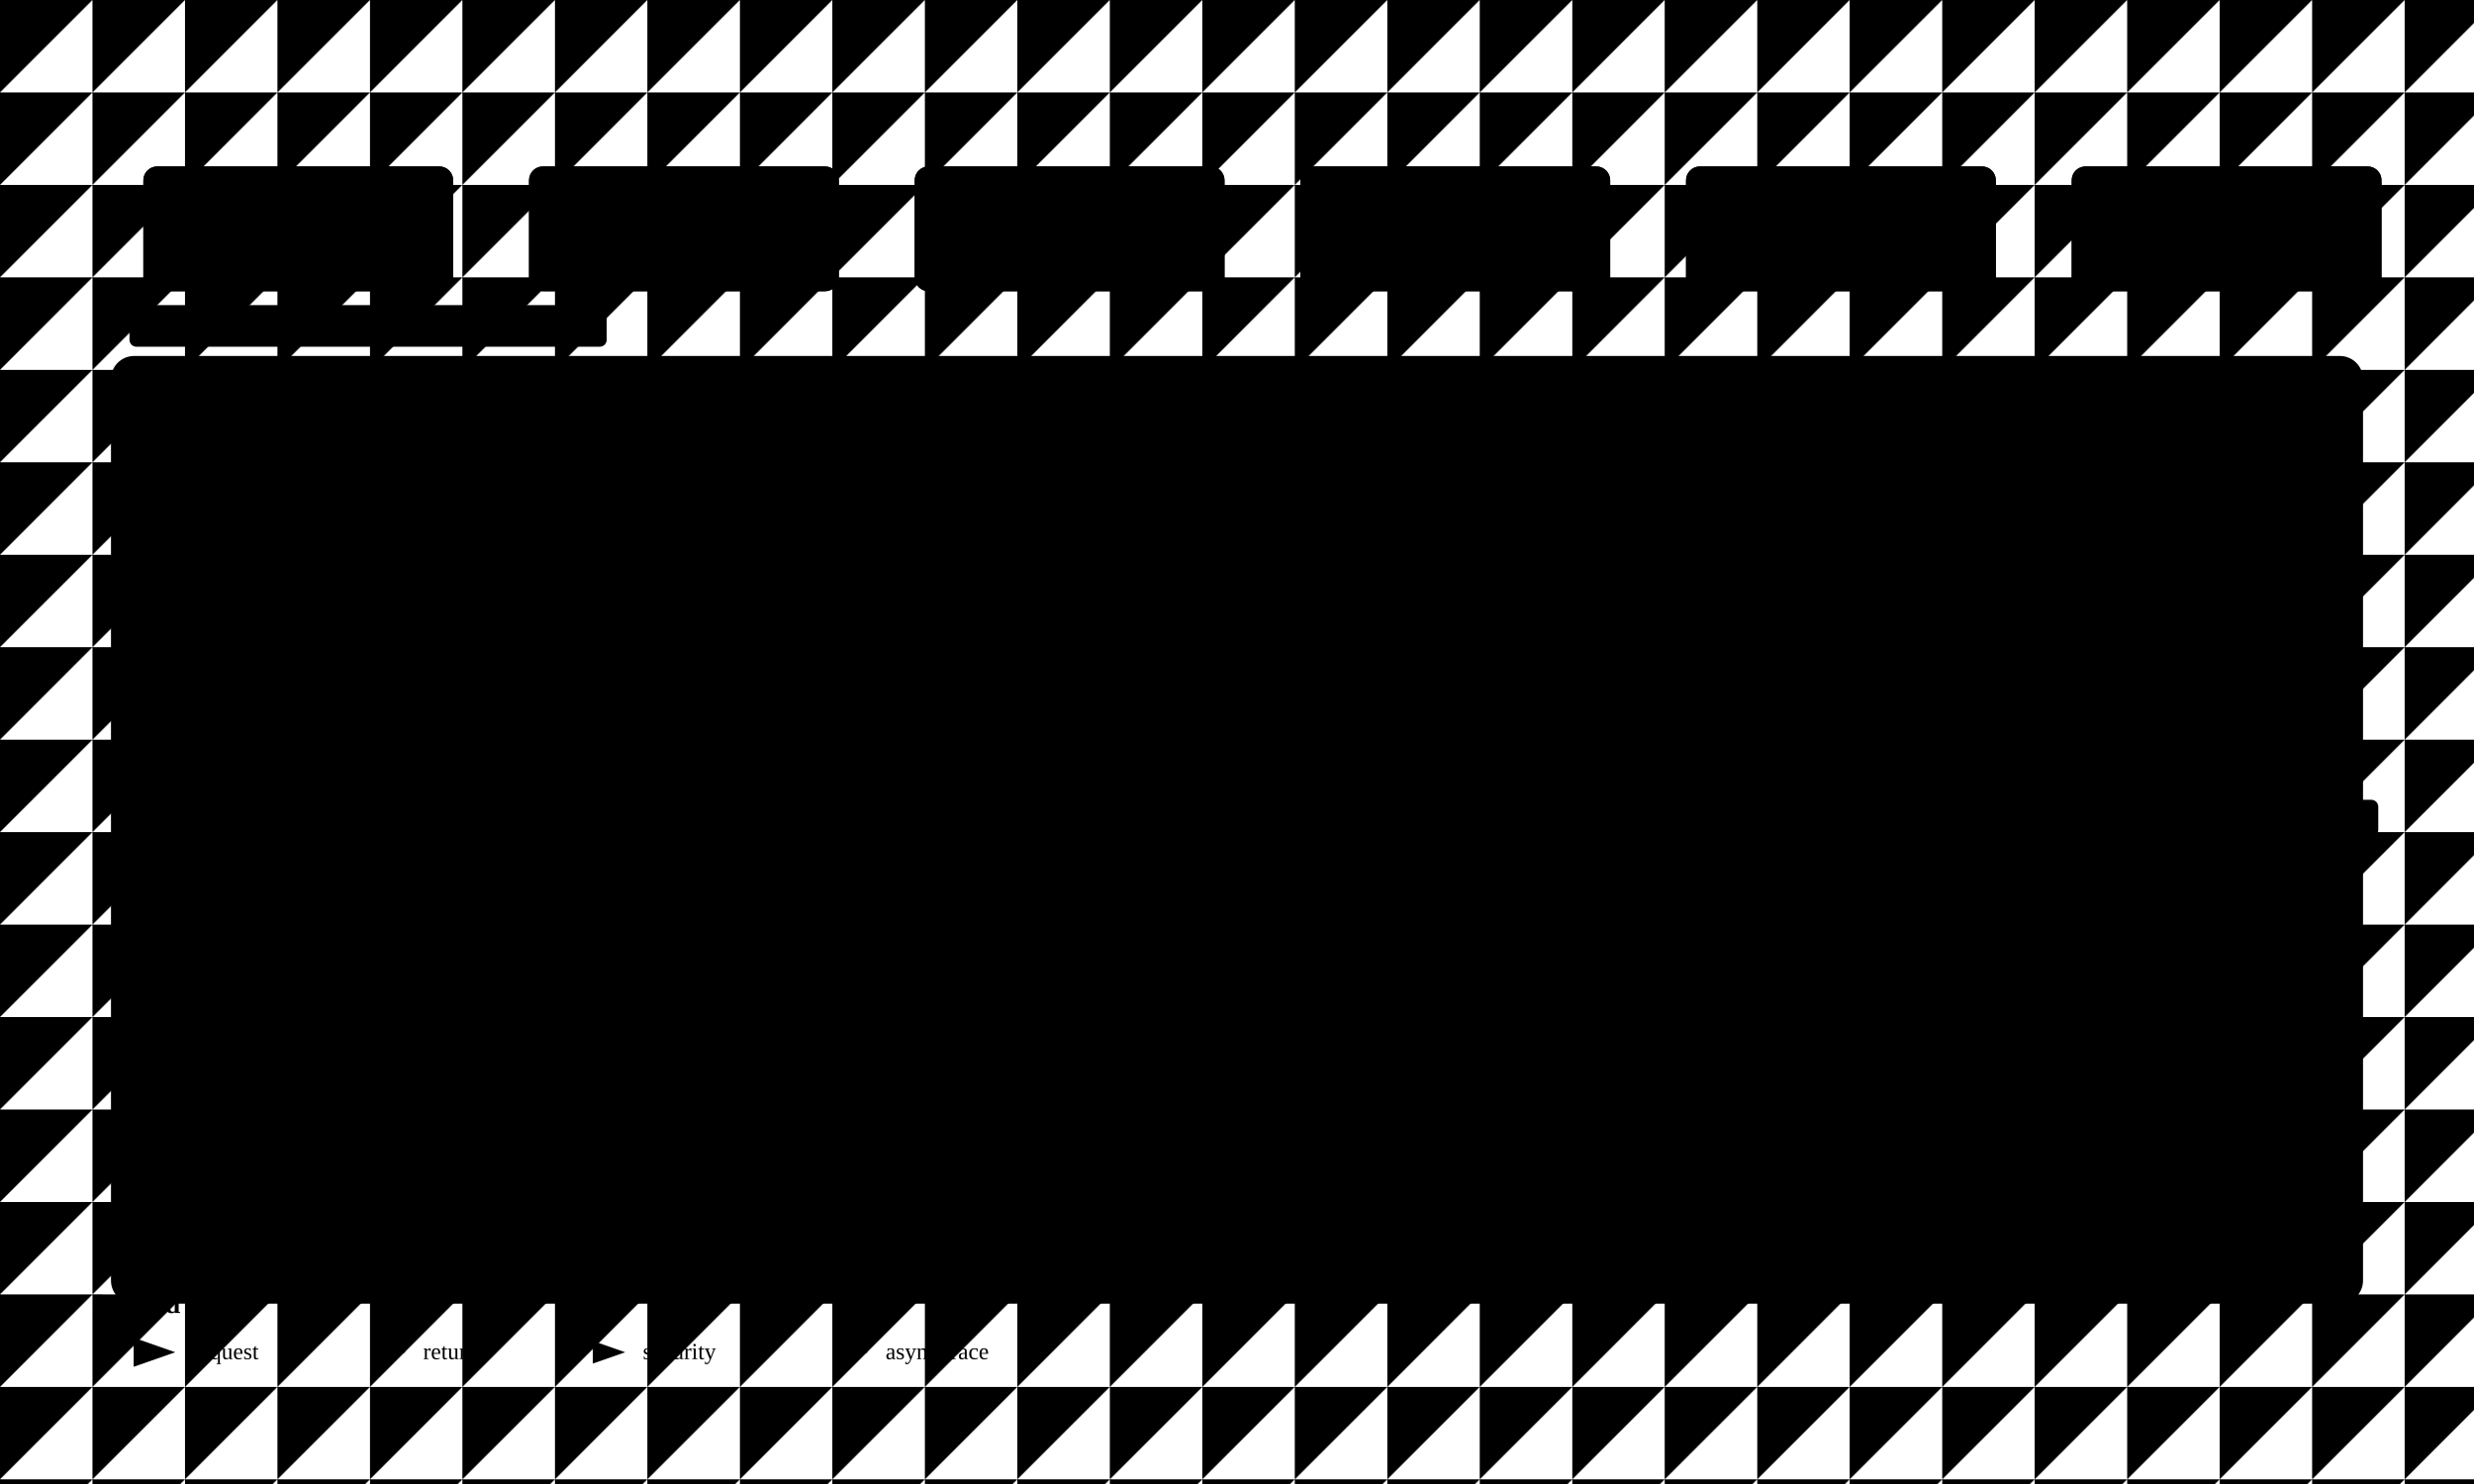
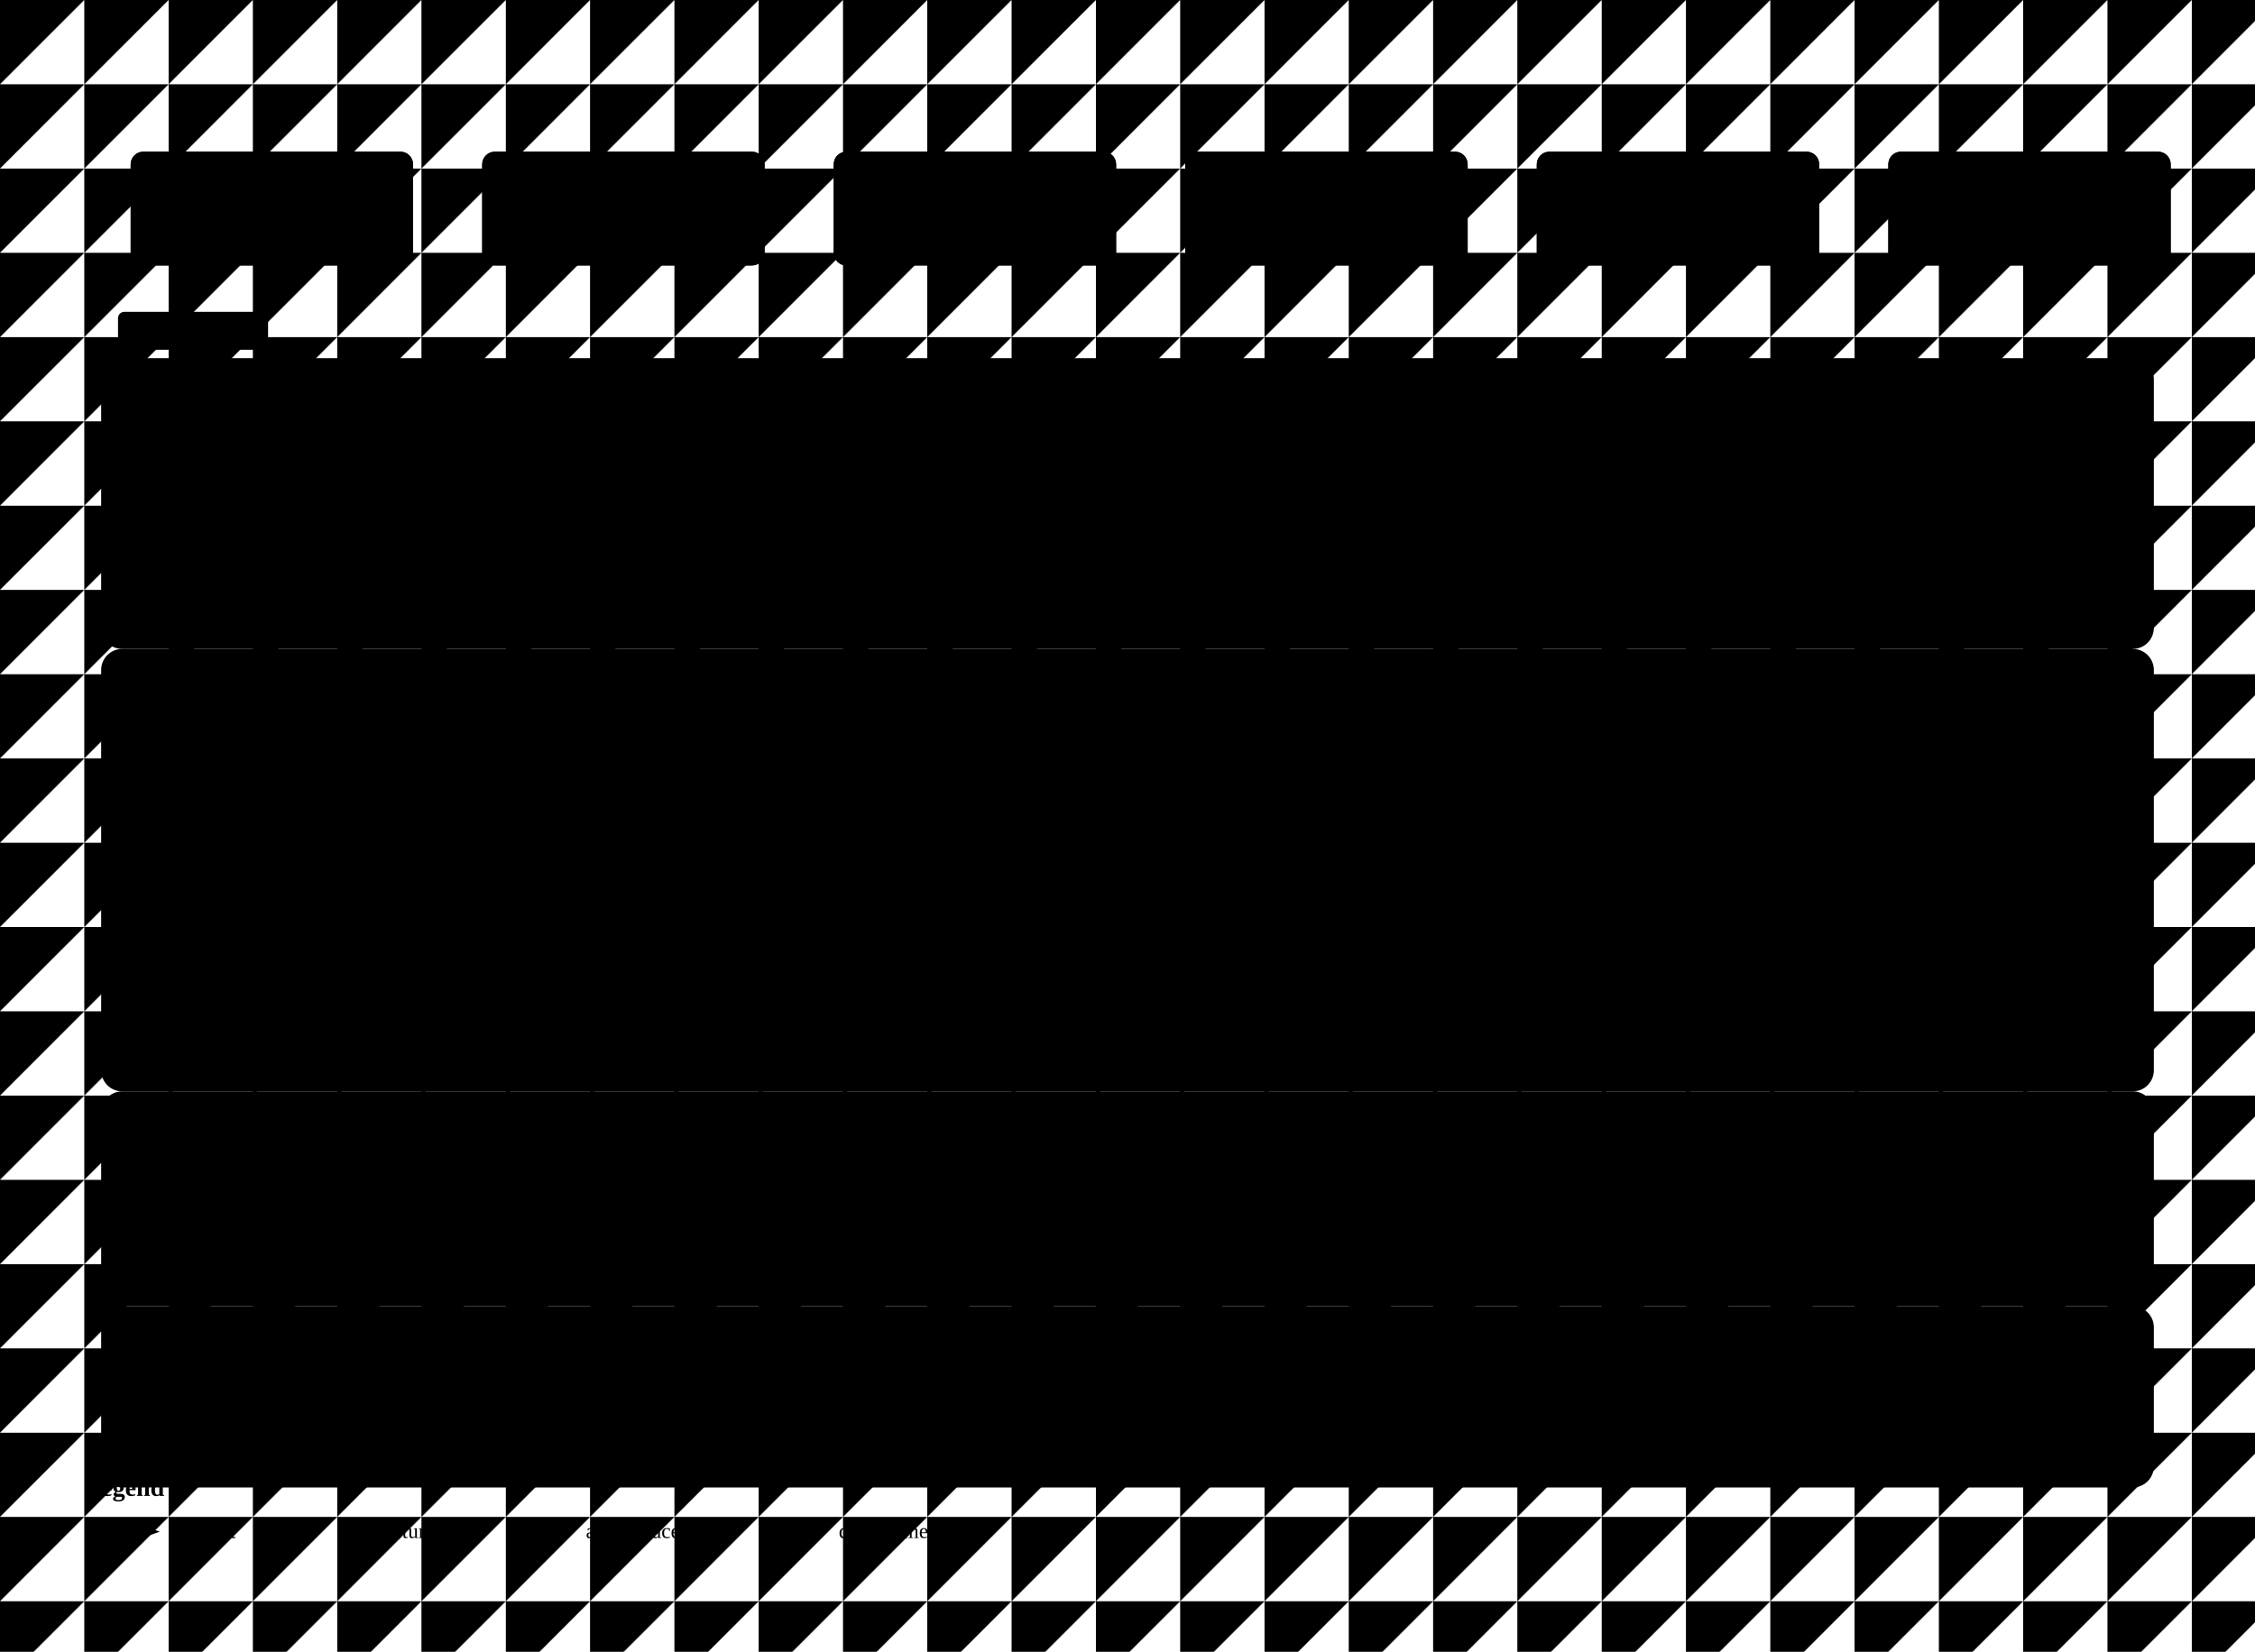
- <svg class="archify" preserveAspectRatio="xMidYMid meet" viewBox="0 0 1070 642" role="img" lang="en" aria-labelledby="seq-lifecycle-observation-archify-diagram-title seq-lifecycle-observation-archify-diagram-description">
+ <svg class="archify" preserveAspectRatio="xMidYMid meet" viewBox="0 0 1070 784" role="img" lang="en" aria-labelledby="seq-lifecycle-observation-archify-diagram-title seq-lifecycle-observation-archify-diagram-description">
  <defs>
    <marker id="seq-lifecycle-observation-arrowhead" markerWidth="10" markerHeight="7" refX="9" refY="3.5" orient="auto">
      <polygon points="0 0, 10 3.5, 0 7" class="m-default" />
    </marker>
    <marker id="seq-lifecycle-observation-arrowhead-emphasis" markerWidth="10" markerHeight="7" refX="9" refY="3.5" orient="auto">
      <polygon points="0 0, 10 3.5, 0 7" class="m-emphasis" />
    </marker>
    <marker id="seq-lifecycle-observation-arrowhead-security" markerWidth="10" markerHeight="7" refX="9" refY="3.5" orient="auto">
      <polygon points="0 0, 10 3.5, 0 7" class="m-security" />
    </marker>
    <marker id="seq-lifecycle-observation-arrowhead-dashed" markerWidth="10" markerHeight="7" refX="9" refY="3.5" orient="auto">
      <polygon points="0 0, 10 3.5, 0 7" class="m-dashed" />
    </marker>
    <pattern id="seq-lifecycle-observation-grid" width="40" height="40" patternUnits="userSpaceOnUse">
      <path d="M 40 0 L 0 0 0 40" class="c-grid" stroke-width="0.5" />
    </pattern>
  </defs>
  <rect width="100%" height="100%" fill="url(#seq-lifecycle-observation-grid)" />
-   <rect data-graph-role="structural-frame" data-composition-frame-kind="segment" data-composition-frame-id="seq-lifecycle-observation-0" x="48" y="154" width="974" height="410" rx="10" class="c-lane" stroke-width="1" />
-   <path d="M 129 142 L 129 577" class="a-default" stroke-width="0.8" stroke-dasharray="3,7" />
-   <path d="M 295.8 142 L 295.8 577" class="a-default" stroke-width="0.8" stroke-dasharray="3,7" />
-   <path d="M 462.6 142 L 462.6 577" class="a-default" stroke-width="0.8" stroke-dasharray="3,7" />
-   <path d="M 629.4 142 L 629.4 577" class="a-default" stroke-width="0.8" stroke-dasharray="3,7" />
-   <path d="M 796.2 142 L 796.2 577" class="a-default" stroke-width="0.8" stroke-dasharray="3,7" />
-   <path d="M 963 142 L 963 577" class="a-default" stroke-width="0.8" stroke-dasharray="3,7" />
-   <g data-edge-from="provider" data-edge-to="emitter" data-edge-label="lifecycle event (turn end, attention, notice)" data-edge-key="0">
-     <path data-composition-edge-from="provider" data-composition-edge-to="emitter" data-composition-points="136,186;288.8,186" d="M 136 186 L 288.8 186" class="a-emphasis" stroke-width="1.8" marker-end="url(#seq-lifecycle-observation-arrowhead-emphasis)" />
-     <g data-detail="context">
-       <rect x="89.4" y="166" width="246" height="16" rx="3" class="c-mask" />
-       <text x="212.4" y="176" class="t-backend" font-size="9" text-anchor="middle">lifecycle event (turn end, attention, notice)</text>
-     </g>
-   </g>
-   <g data-edge-from="emitter" data-edge-to="core" data-edge-label="submit allowlisted metadata + neutral IDs" data-edge-key="1">
-     <path data-composition-edge-from="emitter" data-composition-edge-to="core" data-composition-points="302.8,222;455.6,222" d="M 302.8 222 L 455.6 222" class="a-emphasis" stroke-width="1.8" marker-end="url(#seq-lifecycle-observation-arrowhead-emphasis)" />
-     <g data-detail="context">
-       <rect x="266.6" y="202" width="225.2" height="16" rx="3" class="c-mask" />
-       <text x="379.2" y="212" class="t-backend" font-size="9" text-anchor="middle">submit allowlisted metadata + neutral IDs</text>
-     </g>
-     <text data-detail="fine" x="314.8" y="240" class="t-dim" font-size="7">prompts, transcripts, tool content and titles are excluded</text>
-   </g>
-   <g data-edge-from="emitter" data-edge-to="provider" data-edge-label="return within bound (even if core is down)" data-edge-key="2">
-     <path data-composition-edge-from="emitter" data-composition-edge-to="provider" data-composition-points="288.8,258;136,258" d="M 288.8 258 L 136 258" class="a-default" stroke-width="1.4" stroke-dasharray="3,5" marker-end="url(#seq-lifecycle-observation-arrowhead)" />
-     <g data-detail="context">
-       <rect x="97.2" y="238" width="230.4" height="16" rx="3" class="c-mask" />
-       <text x="212.4" y="248" class="t-muted" font-size="9" text-anchor="middle">return within bound (even if core is down)</text>
-     </g>
-   </g>
-   <g data-edge-from="core" data-edge-to="controller" data-edge-label="revision N notification; consumer reads current snapshot" data-edge-key="3">
-     <path data-composition-edge-from="core" data-composition-edge-to="controller" data-composition-points="469.6,294;789.2,294" d="M 469.6 294 L 789.2 294" class="a-emphasis" stroke-width="1.8" marker-end="url(#seq-lifecycle-observation-arrowhead-emphasis)" />
-     <g data-detail="context">
-       <rect x="477.8" y="274" width="303.2" height="16" rx="3" class="c-mask" />
-       <text x="629.4" y="284" class="t-backend" font-size="9" text-anchor="middle">revision N notification; consumer reads current snapshot</text>
-     </g>
-   </g>
-   <g data-edge-from="user" data-edge-to="controller" data-edge-label="explicit native mode/view command; guard revision + generation" data-edge-key="4">
-     <path data-composition-edge-from="user" data-composition-edge-to="controller" data-composition-points="636.4000000000001,330;789.2,330" d="M 636.4 330 L 789.2 330" class="a-security" stroke-width="1.4" marker-end="url(#seq-lifecycle-observation-arrowhead-security)" />
-     <g data-detail="context">
-       <rect x="545.6" y="310" width="334.4" height="16" rx="3" class="c-mask" />
-       <text x="712.8" y="320" class="t-security" font-size="9" text-anchor="middle">explicit native mode/view command; guard revision + generation</text>
-     </g>
-   </g>
-   <g data-edge-from="controller" data-edge-to="device" data-edge-label="selected view → sole queue; check generation g at write" data-edge-key="5">
-     <path data-composition-edge-from="controller" data-composition-edge-to="device" data-composition-points="803.2,366;956,366" d="M 803.2 366 L 956 366" class="a-emphasis" stroke-width="1.8" marker-end="url(#seq-lifecycle-observation-arrowhead-emphasis)" />
-     <g data-detail="context">
-       <rect x="730.6" y="346" width="298" height="16" rx="3" class="c-mask" />
-       <text x="879.6" y="356" class="t-backend" font-size="9" text-anchor="middle">selected view → sole queue; check generation g at write</text>
-     </g>
-     <text data-detail="fine" x="815.2" y="384" class="t-dim" font-size="7">Pixoo Monitor pauses media; Media never receives monitor pictures</text>
-   </g>
-   <g data-edge-from="device" data-edge-to="controller" data-edge-label="sent (transport only, not optical proof)" data-edge-key="6">
-     <path data-composition-edge-from="device" data-composition-edge-to="controller" data-composition-points="956,402;803.2,402" d="M 956 402 L 803.2 402" class="a-default" stroke-width="1.4" stroke-dasharray="3,5" marker-end="url(#seq-lifecycle-observation-arrowhead)" />
-     <g data-detail="context">
-       <rect x="769.6" y="382" width="220" height="16" rx="3" class="c-mask" />
-       <text x="879.6" y="392" class="t-muted" font-size="9" text-anchor="middle">sent (transport only, not optical proof)</text>
-     </g>
-   </g>
-   <g data-edge-from="controller" data-edge-to="core" data-edge-label="read with expired cursor" data-edge-key="7">
-     <path data-composition-edge-from="controller" data-composition-edge-to="core" data-composition-points="789.2,438;469.6,438" d="M 789.2 438 L 469.6 438" class="a-dashed" stroke-width="1.4" marker-end="url(#seq-lifecycle-observation-arrowhead-dashed)" />
-     <g data-detail="context">
-       <rect x="561" y="418" width="136.8" height="16" rx="3" class="c-mask" />
-       <text x="629.4" y="428" class="t-messagebus" font-size="9" text-anchor="middle">read with expired cursor</text>
-     </g>
-   </g>
-   <g data-edge-from="core" data-edge-to="controller" data-edge-label="resync: authoritative snapshot, no replayed effects" data-edge-key="8">
-     <path data-composition-edge-from="core" data-composition-edge-to="controller" data-composition-points="469.6,474;789.2,474" d="M 469.6 474 L 789.2 474" class="a-default" stroke-width="1.4" stroke-dasharray="3,5" marker-end="url(#seq-lifecycle-observation-arrowhead)" />
-     <g data-detail="context">
-       <rect x="490.8" y="454" width="277.2" height="16" rx="3" class="c-mask" />
-       <text x="629.4" y="464" class="t-muted" font-size="9" text-anchor="middle">resync: authoritative snapshot, no replayed effects</text>
-     </g>
-   </g>
-   <g data-edge-from="user" data-edge-to="core" data-edge-label="acknowledge notice" data-edge-key="9">
-     <path data-composition-edge-from="user" data-composition-edge-to="core" data-composition-points="622.4000000000001,510;469.6,510" d="M 622.4 510 L 469.6 510" class="a-security" stroke-width="1.4" marker-end="url(#seq-lifecycle-observation-arrowhead-security)" />
-     <g data-detail="context">
-       <rect x="493.2" y="490" width="105.6" height="16" rx="3" class="c-mask" />
-       <text x="546" y="500" class="t-security" font-size="9" text-anchor="middle">acknowledge notice</text>
-     </g>
-   </g>
-   <g data-edge-from="core" data-edge-to="controller" data-edge-label="revision N+1: notice acknowledged for the selected consumer" data-edge-key="10">
-     <path data-composition-edge-from="core" data-composition-edge-to="controller" data-composition-points="469.6,546;789.2,546" d="M 469.6 546 L 789.2 546" class="a-emphasis" stroke-width="1.8" marker-end="url(#seq-lifecycle-observation-arrowhead-emphasis)" />
-     <g data-detail="context">
-       <rect x="470" y="526" width="318.8" height="16" rx="3" class="c-mask" />
-       <text x="629.4" y="536" class="t-backend" font-size="9" text-anchor="middle">revision N+1: notice acknowledged for the selected consumer</text>
+   <rect data-graph-role="structural-frame" data-composition-frame-kind="segment" data-composition-frame-id="seq-lifecycle-observation-0" x="48" y="170" width="974" height="138" rx="10" class="c-lane" stroke-width="1" />
+   <rect data-graph-role="structural-frame" data-composition-frame-kind="segment" data-composition-frame-id="seq-lifecycle-observation-1" x="48" y="308" width="974" height="210" rx="10" class="c-lane" stroke-width="1" />
+   <rect data-graph-role="structural-frame" data-composition-frame-kind="segment" data-composition-frame-id="seq-lifecycle-observation-2" x="48" y="518" width="974" height="102" rx="10" class="c-lane" stroke-width="1" />
+   <rect data-graph-role="structural-frame" data-composition-frame-kind="segment" data-composition-frame-id="seq-lifecycle-observation-3" x="48" y="620" width="974" height="86" rx="10" class="c-lane" stroke-width="1" />
+   <path d="M 129 142 L 129 719" class="a-default" stroke-width="0.8" stroke-dasharray="3,7" />
+   <path d="M 295.8 142 L 295.8 719" class="a-default" stroke-width="0.8" stroke-dasharray="3,7" />
+   <path d="M 462.6 142 L 462.6 719" class="a-default" stroke-width="0.8" stroke-dasharray="3,7" />
+   <path d="M 629.4 142 L 629.4 719" class="a-default" stroke-width="0.8" stroke-dasharray="3,7" />
+   <path d="M 796.2 142 L 796.2 719" class="a-default" stroke-width="0.8" stroke-dasharray="3,7" />
+   <path d="M 963 142 L 963 719" class="a-default" stroke-width="0.8" stroke-dasharray="3,7" />
+   <g data-edge-from="hook" data-edge-to="hub" data-edge-label="POST /events: allowlisted metadata, ingest bearer" data-edge-key="0">
+     <path data-composition-edge-from="hook" data-composition-edge-to="hub" data-composition-points="136,202;288.8,202" d="M 136 202 L 288.8 202" class="a-emphasis" stroke-width="1.8" marker-end="url(#seq-lifecycle-observation-arrowhead-emphasis)" />
+     <g data-detail="context">
+       <rect x="79" y="182" width="266.8" height="16" rx="3" class="c-mask" />
+       <text x="212.4" y="192" class="t-backend" font-size="9" text-anchor="middle">POST /events: allowlisted metadata, ingest bearer</text>
+     </g>
+     <text data-detail="fine" x="148" y="220" class="t-dim" font-size="7">prompts, transcripts, tool content and titles never leave the host</text>
+   </g>
+   <g data-edge-from="hub" data-edge-to="core" data-edge-label="ingest(envelope)" data-edge-key="1">
+     <path data-composition-edge-from="hub" data-composition-edge-to="core" data-composition-points="302.8,238;455.6,238" d="M 302.8 238 L 455.6 238" class="a-emphasis" stroke-width="1.8" marker-end="url(#seq-lifecycle-observation-arrowhead-emphasis)" />
+     <g data-detail="context">
+       <rect x="331.6" y="218" width="95.2" height="16" rx="3" class="c-mask" />
+       <text x="379.2" y="228" class="t-backend" font-size="9" text-anchor="middle">ingest(envelope)</text>
+     </g>
+   </g>
+   <g data-edge-from="hub" data-edge-to="hook" data-edge-label="applied · duplicate · stale — within the hook bound" data-edge-key="2">
+     <path data-composition-edge-from="hub" data-composition-edge-to="hook" data-composition-points="288.8,274;136,274" d="M 288.8 274 L 136 274" class="a-default" stroke-width="1.4" stroke-dasharray="3,5" marker-end="url(#seq-lifecycle-observation-arrowhead)" />
+     <g data-detail="context">
+       <rect x="73.8" y="254" width="277.2" height="16" rx="3" class="c-mask" />
+       <text x="212.4" y="264" class="t-muted" font-size="9" text-anchor="middle">applied · duplicate · stale — within the hook bound</text>
+     </g>
+     <text data-detail="fine" x="148" y="292" class="t-dim" font-size="7">the hook also returns when the hub is down</text>
+   </g>
+   <g data-edge-from="core" data-edge-to="store" data-edge-label="commit revision N (compare-and-swap)" data-edge-key="3">
+     <path data-composition-edge-from="core" data-composition-edge-to="store" data-composition-points="469.6,340;622.4000000000001,340" d="M 469.6 340 L 622.4 340" class="a-emphasis" stroke-width="1.8" marker-end="url(#seq-lifecycle-observation-arrowhead-emphasis)" />
+     <g data-detail="context">
+       <rect x="446.4" y="320" width="199.2" height="16" rx="3" class="c-mask" />
+       <text x="546" y="330" class="t-backend" font-size="9" text-anchor="middle">commit revision N (compare-and-swap)</text>
+     </g>
+   </g>
+   <g data-edge-from="store" data-edge-to="core" data-edge-label="durable" data-edge-key="4">
+     <path data-composition-edge-from="store" data-composition-edge-to="core" data-composition-points="622.4000000000001,376;469.6,376" d="M 622.4 376 L 469.6 376" class="a-default" stroke-width="1.4" stroke-dasharray="3,5" marker-end="url(#seq-lifecycle-observation-arrowhead)" />
+     <g data-detail="context">
+       <rect x="521.8" y="356" width="48.4" height="16" rx="3" class="c-mask" />
+       <text x="546" y="366" class="t-muted" font-size="9" text-anchor="middle">durable</text>
+     </g>
+   </g>
+   <g data-edge-from="core" data-edge-to="controller" data-edge-label="publish revision N: SSE /changes (Nanoleaf polls /sessions)" data-edge-key="5">
+     <path data-composition-edge-from="core" data-composition-edge-to="controller" data-composition-points="469.6,412;789.2,412" d="M 469.6 412 L 789.2 412" class="a-dashed" stroke-width="1.4" marker-end="url(#seq-lifecycle-observation-arrowhead-dashed)" />
+     <g data-detail="context">
+       <rect x="470" y="392" width="318.8" height="16" rx="3" class="c-mask" />
+       <text x="629.4" y="402" class="t-messagebus" font-size="9" text-anchor="middle">publish revision N: SSE /changes (Nanoleaf polls /sessions)</text>
+     </g>
+     <text data-detail="fine" x="481.6" y="430" class="t-dim" font-size="7">a revision pointer, never a replayable command log</text>
+   </g>
+   <g data-edge-from="controller" data-edge-to="hub" data-edge-label="GET /sessions (read scope)" data-edge-key="6">
+     <path data-composition-edge-from="controller" data-composition-edge-to="hub" data-composition-points="789.2,448;302.8,448" d="M 789.2 448 L 302.8 448" class="a-default" stroke-width="1.4" marker-end="url(#seq-lifecycle-observation-arrowhead)" />
+     <g data-detail="context">
+       <rect x="472.4" y="428" width="147.2" height="16" rx="3" class="c-mask" />
+       <text x="546" y="438" class="t-backend" font-size="9" text-anchor="middle">GET /sessions (read scope)</text>
+     </g>
+   </g>
+   <g data-edge-from="hub" data-edge-to="controller" data-edge-label="snapshot N: sessions, freshness, notices" data-edge-key="7">
+     <path data-composition-edge-from="hub" data-composition-edge-to="controller" data-composition-points="302.8,484;789.2,484" d="M 302.8 484 L 789.2 484" class="a-default" stroke-width="1.4" stroke-dasharray="3,5" marker-end="url(#seq-lifecycle-observation-arrowhead)" />
+     <g data-detail="context">
+       <rect x="436" y="464" width="220" height="16" rx="3" class="c-mask" />
+       <text x="546" y="474" class="t-muted" font-size="9" text-anchor="middle">snapshot N: sessions, freshness, notices</text>
+     </g>
+   </g>
+   <g data-edge-from="controller" data-edge-to="device" data-edge-label="native policy → view → sole queue (generation check)" data-edge-key="8">
+     <path data-composition-edge-from="controller" data-composition-edge-to="device" data-composition-points="803.2,550;956,550" d="M 803.2 550 L 956 550" class="a-emphasis" stroke-width="1.8" marker-end="url(#seq-lifecycle-observation-arrowhead-emphasis)" />
+     <g data-detail="context">
+       <rect x="738.4" y="530" width="282.4" height="16" rx="3" class="c-mask" />
+       <text x="879.6" y="540" class="t-backend" font-size="9" text-anchor="middle">native policy → view → sole queue (generation check)</text>
+     </g>
+     <text data-detail="fine" x="815.2" y="568" class="t-dim" font-size="7">Monitor/Media or Work/Quiet/Free stays with the controller</text>
+   </g>
+   <g data-edge-from="device" data-edge-to="controller" data-edge-label="sent — transport evidence, not optical proof" data-edge-key="9">
+     <path data-composition-edge-from="device" data-composition-edge-to="controller" data-composition-points="956,586;803.2,586" d="M 956 586 L 803.2 586" class="a-default" stroke-width="1.4" stroke-dasharray="3,5" marker-end="url(#seq-lifecycle-observation-arrowhead)" />
+     <g data-detail="context">
+       <rect x="759.2" y="566" width="240.8" height="16" rx="3" class="c-mask" />
+       <text x="879.6" y="576" class="t-muted" font-size="9" text-anchor="middle">sent — transport evidence, not optical proof</text>
+     </g>
+   </g>
+   <g data-edge-from="controller" data-edge-to="hub" data-edge-label="reconnect /changes with Last-Event-ID" data-edge-key="10">
+     <path data-composition-edge-from="controller" data-composition-edge-to="hub" data-composition-points="789.2,652;302.8,652" d="M 789.2 652 L 302.8 652" class="a-dashed" stroke-width="1.4" marker-end="url(#seq-lifecycle-observation-arrowhead-dashed)" />
+     <g data-detail="context">
+       <rect x="443.8" y="632" width="204.4" height="16" rx="3" class="c-mask" />
+       <text x="546" y="642" class="t-messagebus" font-size="9" text-anchor="middle">reconnect /changes with Last-Event-ID</text>
+     </g>
+   </g>
+   <g data-edge-from="hub" data-edge-to="controller" data-edge-label="resync: cursor expired → read snapshot, no replayed effects" data-edge-key="11">
+     <path data-composition-edge-from="hub" data-composition-edge-to="controller" data-composition-points="302.8,688;789.2,688" d="M 302.8 688 L 789.2 688" class="a-default" stroke-width="1.4" stroke-dasharray="3,5" marker-end="url(#seq-lifecycle-observation-arrowhead)" />
+     <g data-detail="context">
+       <rect x="386.6" y="668" width="318.8" height="16" rx="3" class="c-mask" />
+       <text x="546" y="678" class="t-muted" font-size="9" text-anchor="middle">resync: cursor expired → read snapshot, no replayed effects</text>
    </g>
  </g>
  <g data-graph-role="segment-label" data-segment-id="seq-lifecycle-observation-0">
-     <rect x="56" y="132" width="206.4" height="18" rx="3" class="c-mask" />
-     <text x="62" y="145" class="t-dim" font-size="9" font-weight="600">Observation and explicit presentation</text>
-   </g>
-   <g id="seq-lifecycle-observation-node-provider" data-node-id="seq-lifecycle-observation-provider" data-node-label="Agent provider" tabindex="0" role="button" aria-label="Focus Agent provider, hook in Codex/Claude, Sequence participant" aria-pressed="false" data-node-kind="external" data-node-sublabel="hook in Codex/Claude" data-node-context="Sequence participant">
+     <rect x="56" y="148" width="71.2" height="18" rx="3" class="c-mask" />
+     <text x="62" y="161" class="t-dim" font-size="9" font-weight="600">1 · Observe</text>
+   </g>
+   <g data-graph-role="segment-label" data-segment-id="seq-lifecycle-observation-1">
+     <rect x="56" y="286" width="159.6" height="18" rx="3" class="c-mask" />
+     <text x="62" y="299" class="t-dim" font-size="9" font-weight="600">2 · Commit and publish state</text>
+   </g>
+   <g data-graph-role="segment-label" data-segment-id="seq-lifecycle-observation-2">
+     <rect x="56" y="496" width="123.2" height="18" rx="3" class="c-mask" />
+     <text x="62" y="509" class="t-dim" font-size="9" font-weight="600">3 · Project and write</text>
+   </g>
+   <g data-graph-role="segment-label" data-segment-id="seq-lifecycle-observation-3">
+     <rect x="56" y="598" width="222" height="18" rx="3" class="c-mask" />
+     <text x="62" y="611" class="t-dim" font-size="9" font-weight="600">Alternative · interruption and reconnect</text>
+   </g>
+   <g id="seq-lifecycle-observation-node-hook" data-node-id="seq-lifecycle-observation-hook" data-node-label="Provider hook" tabindex="0" role="button" aria-label="Focus Provider hook, Codex / Claude · fail-open, Sequence participant" aria-pressed="false" data-node-kind="security" data-node-sublabel="Codex / Claude · fail-open" data-node-context="Sequence participant">
    <rect x="62" y="72" width="134" height="54" rx="6" class="c-mask" />
-     <rect x="62" y="72" width="134" height="54" rx="6" class="c-external" stroke-width="1.5" />
-     <g aria-hidden="true" data-semantic-sigil="external" class="semantic-sigil s-external" transform="translate(68 78) scale(0.6875)">
-       <rect x="2.5" y="5" width="8.5" height="8" rx="1.5" />
-       <path d="M8 2.5h5.5V8M13.5 2.5 7.5 8.5" />
-     </g>
-     <text data-node-label="" data-detail-anchor="" x="129" y="94" class="t-primary" font-size="11" font-weight="600" text-anchor="middle">Agent provider</text>
-     <text data-detail="context" x="129" y="111" class="t-muted" font-size="7" text-anchor="middle">hook in Codex/Claude</text>
-   </g>
-   <g id="seq-lifecycle-observation-node-emitter" data-node-id="seq-lifecycle-observation-emitter" data-node-label="Bounded emitter" tabindex="0" role="button" aria-label="Focus Bounded emitter, privacy filter, Sequence participant" aria-pressed="false" data-node-kind="security" data-node-sublabel="privacy filter" data-node-context="Sequence participant">
+     <rect x="62" y="72" width="134" height="54" rx="6" class="c-security" stroke-width="1.5" />
+     <g aria-hidden="true" data-semantic-sigil="security" class="semantic-sigil s-security" transform="translate(68 78) scale(0.6875)">
+       <path d="M8 2.2 13 4v3.5c0 3.1-1.8 5.4-5 6.5-3.2-1.1-5-3.4-5-6.5V4Z" />
+       <path d="m5.8 8 1.5 1.5 3-3" />
+     </g>
+     <text data-node-label="" data-detail-anchor="" x="129" y="94" class="t-primary" font-size="11" font-weight="600" text-anchor="middle">Provider hook</text>
+     <text data-detail="context" x="129" y="111" class="t-muted" font-size="7" text-anchor="middle">Codex / Claude · fail-open</text>
+   </g>
+   <g id="seq-lifecycle-observation-node-hub" data-node-id="seq-lifecycle-observation-hub" data-node-label="Hub HTTP routes" tabindex="0" role="button" aria-label="Focus Hub HTTP routes, /api/monitor/v1, Sequence participant" aria-pressed="false" data-node-kind="security" data-node-sublabel="/api/monitor/v1" data-node-context="Sequence participant">
    <rect x="228.8" y="72" width="134" height="54" rx="6" class="c-mask" />
    <rect x="228.8" y="72" width="134" height="54" rx="6" class="c-security" stroke-width="1.5" />
    <g aria-hidden="true" data-semantic-sigil="security" class="semantic-sigil s-security" transform="translate(234.8 78) scale(0.6875)">
      <path d="M8 2.2 13 4v3.5c0 3.1-1.8 5.4-5 6.5-3.2-1.1-5-3.4-5-6.5V4Z" />
      <path d="m5.8 8 1.5 1.5 3-3" />
    </g>
-     <text data-node-label="" data-detail-anchor="" x="295.8" y="94" class="t-primary" font-size="11" font-weight="600" text-anchor="middle">Bounded emitter</text>
-     <text data-detail="context" x="295.8" y="111" class="t-muted" font-size="7" text-anchor="middle">privacy filter</text>
-   </g>
-   <g id="seq-lifecycle-observation-node-core" data-node-id="seq-lifecycle-observation-core" data-node-label="Agent-state core" tabindex="0" role="button" aria-label="Focus Agent-state core, one owner · versioned feed, Sequence participant" aria-pressed="false" data-node-kind="backend" data-node-sublabel="one owner · versioned feed" data-node-context="Sequence participant">
+     <text data-node-label="" data-detail-anchor="" x="295.8" y="94" class="t-primary" font-size="11" font-weight="600" text-anchor="middle">Hub HTTP routes</text>
+     <text data-detail="context" x="295.8" y="111" class="t-muted" font-size="7" text-anchor="middle">/api/monitor/v1</text>
+   </g>
+   <g id="seq-lifecycle-observation-node-core" data-node-id="seq-lifecycle-observation-core" data-node-label="Agent-state core" tabindex="0" role="button" aria-label="Focus Agent-state core, reducer · one owner, Sequence participant" aria-pressed="false" data-node-kind="backend" data-node-sublabel="reducer · one owner" data-node-context="Sequence participant">
    <rect x="395.6" y="72" width="134" height="54" rx="6" class="c-mask" />
    <rect x="395.6" y="72" width="134" height="54" rx="6" class="c-backend" stroke-width="1.5" />
    <g aria-hidden="true" data-semantic-sigil="backend" class="semantic-sigil s-backend" transform="translate(401.6 78) scale(0.6875)">
      <path d="M6 3 3 8l3 5M10 3l3 5-3 5" />
    </g>
    <text data-node-label="" data-detail-anchor="" x="462.6" y="94" class="t-primary" font-size="11" font-weight="600" text-anchor="middle">Agent-state core</text>
-     <text data-detail="context" x="462.6" y="111" class="t-muted" font-size="7" text-anchor="middle">one owner · versioned feed</text>
-   </g>
-   <g id="seq-lifecycle-observation-node-user" data-node-id="seq-lifecycle-observation-user" data-node-label="User" tabindex="0" role="button" aria-label="Focus User, dashboard / device UI, Sequence participant" aria-pressed="false" data-node-kind="external" data-node-sublabel="dashboard / device UI" data-node-context="Sequence participant">
+     <text data-detail="context" x="462.6" y="111" class="t-muted" font-size="7" text-anchor="middle">reducer · one owner</text>
+   </g>
+   <g id="seq-lifecycle-observation-node-store" data-node-id="seq-lifecycle-observation-store" data-node-label="Private SQLite" tabindex="0" role="button" aria-label="Focus Private SQLite, state.sqlite, Sequence participant" aria-pressed="false" data-node-kind="database" data-node-sublabel="state.sqlite" data-node-context="Sequence participant">
    <rect x="562.4" y="72" width="134" height="54" rx="6" class="c-mask" />
-     <rect x="562.4" y="72" width="134" height="54" rx="6" class="c-external" stroke-width="1.5" />
-     <g aria-hidden="true" data-semantic-sigil="external" class="semantic-sigil s-external" transform="translate(568.4 78) scale(0.6875)">
-       <rect x="2.5" y="5" width="8.5" height="8" rx="1.5" />
-       <path d="M8 2.5h5.5V8M13.5 2.5 7.5 8.5" />
-     </g>
-     <text data-node-label="" data-detail-anchor="" x="629.4" y="94" class="t-primary" font-size="11" font-weight="600" text-anchor="middle">User</text>
-     <text data-detail="context" x="629.4" y="111" class="t-muted" font-size="7" text-anchor="middle">dashboard / device UI</text>
-   </g>
-   <g id="seq-lifecycle-observation-node-controller" data-node-id="seq-lifecycle-observation-controller" data-node-label="Device controller" tabindex="0" role="button" aria-label="Focus Device controller, projection · policy · queue, Sequence participant" aria-pressed="false" data-node-kind="backend" data-node-sublabel="projection · policy · queue" data-node-context="Sequence participant">
+     <rect x="562.4" y="72" width="134" height="54" rx="6" class="c-database" stroke-width="1.5" />
+     <g aria-hidden="true" data-semantic-sigil="database" class="semantic-sigil s-database" transform="translate(568.4 78) scale(0.6875)">
+       <ellipse cx="8" cy="4" rx="5" ry="2" />
+       <path d="M3 4v8c0 1.1 2.2 2 5 2s5-.9 5-2V4M3 8c0 1.1 2.2 2 5 2s5-.9 5-2" />
+     </g>
+     <text data-node-label="" data-detail-anchor="" x="629.4" y="94" class="t-primary" font-size="11" font-weight="600" text-anchor="middle">Private SQLite</text>
+     <text data-detail="context" x="629.4" y="111" class="t-muted" font-size="7" text-anchor="middle">state.sqlite</text>
+   </g>
+   <g id="seq-lifecycle-observation-node-controller" data-node-id="seq-lifecycle-observation-controller" data-node-label="Controller consumer" tabindex="0" role="button" aria-label="Focus Controller consumer, Pixoo or Nanoleaf, Sequence participant" aria-pressed="false" data-node-kind="backend" data-node-sublabel="Pixoo or Nanoleaf" data-node-context="Sequence participant">
    <rect x="729.2" y="72" width="134" height="54" rx="6" class="c-mask" />
    <rect x="729.2" y="72" width="134" height="54" rx="6" class="c-backend" stroke-width="1.5" />
    <g aria-hidden="true" data-semantic-sigil="backend" class="semantic-sigil s-backend" transform="translate(735.2 78) scale(0.6875)">
      <path d="M6 3 3 8l3 5M10 3l3 5-3 5" />
    </g>
-     <text data-node-label="" data-detail-anchor="" x="796.2" y="94" class="t-primary" font-size="11" font-weight="600" text-anchor="middle">Device controller</text>
-     <text data-detail="context" x="796.2" y="111" class="t-muted" font-size="7" text-anchor="middle">projection · policy · queue</text>
-   </g>
-   <g id="seq-lifecycle-observation-node-device" data-node-id="seq-lifecycle-observation-device" data-node-label="Device" tabindex="0" role="button" aria-label="Focus Device, Pixoo / Nanoleaf / …, Sequence participant" aria-pressed="false" data-node-kind="external" data-node-sublabel="Pixoo / Nanoleaf / …" data-node-context="Sequence participant">
+     <text data-node-label="" data-detail-anchor="" x="796.2" y="94" class="t-primary" font-size="11" font-weight="600" text-anchor="middle">Controller consumer</text>
+     <text data-detail="context" x="796.2" y="111" class="t-muted" font-size="7" text-anchor="middle">Pixoo or Nanoleaf</text>
+   </g>
+   <g id="seq-lifecycle-observation-node-device" data-node-id="seq-lifecycle-observation-device" data-node-label="Device" tabindex="0" role="button" aria-label="Focus Device, one designated writer, Sequence participant" aria-pressed="false" data-node-kind="external" data-node-sublabel="one designated writer" data-node-context="Sequence participant">
    <rect x="896" y="72" width="134" height="54" rx="6" class="c-mask" />
    <rect x="896" y="72" width="134" height="54" rx="6" class="c-external" stroke-width="1.5" />
    <g aria-hidden="true" data-semantic-sigil="external" class="semantic-sigil s-external" transform="translate(902 78) scale(0.6875)">
      <rect x="2.5" y="5" width="8.5" height="8" rx="1.5" />
      <path d="M8 2.5h5.5V8M13.5 2.5 7.5 8.5" />
    </g>
    <text data-node-label="" data-detail-anchor="" x="963" y="94" class="t-primary" font-size="11" font-weight="600" text-anchor="middle">Device</text>
-     <text data-detail="context" x="963" y="111" class="t-muted" font-size="7" text-anchor="middle">Pixoo / Nanoleaf / …</text>
+     <text data-detail="context" x="963" y="111" class="t-muted" font-size="7" text-anchor="middle">one designated writer</text>
  </g>
  <g data-legend="">
-     <text x="40" y="568" class="t-primary" font-size="12" font-weight="650">Legend</text>
-     <g data-legend-semantic-kind="emphasis" data-legend-x="40" data-legend-baseline="588" data-legend-width="78">
-       <path d="M 40 585 L 74 585" class="a-emphasis" stroke-width="1.8" marker-end="url(#seq-lifecycle-observation-arrowhead-emphasis)" />
-       <text x="83" y="588" class="t-muted" font-size="10" font-weight="500">request</text>
-     </g>
-     <g data-legend-semantic-kind="return" data-legend-x="140" data-legend-baseline="588" data-legend-width="73">
-       <path d="M 140 585 L 174 585" class="a-default" stroke-width="1.4" stroke-dasharray="3,5" marker-end="url(#seq-lifecycle-observation-arrowhead)" />
-       <text x="183" y="588" class="t-muted" font-size="10" font-weight="500">return</text>
-     </g>
-     <g data-legend-semantic-kind="security" data-legend-x="235" data-legend-baseline="588" data-legend-width="83">
-       <path d="M 235 585 L 269 585" class="a-security" stroke-width="1.4" marker-end="url(#seq-lifecycle-observation-arrowhead-security)" />
-       <text x="278" y="588" class="t-muted" font-size="10" font-weight="500">security</text>
-     </g>
-     <g data-legend-semantic-kind="dashed" data-legend-x="340" data-legend-baseline="588" data-legend-width="98">
-       <path d="M 340 585 L 374 585" class="a-dashed" stroke-width="1.4" marker-end="url(#seq-lifecycle-observation-arrowhead-dashed)" />
-       <text x="383" y="588" class="t-muted" font-size="10" font-weight="500">async trace</text>
+     <text x="40" y="710" class="t-primary" font-size="12" font-weight="650">Legend</text>
+     <g data-legend-semantic-kind="emphasis" data-legend-x="40" data-legend-baseline="730" data-legend-width="78">
+       <path d="M 40 727 L 74 727" class="a-emphasis" stroke-width="1.8" marker-end="url(#seq-lifecycle-observation-arrowhead-emphasis)" />
+       <text x="83" y="730" class="t-muted" font-size="10" font-weight="500">request</text>
+     </g>
+     <g data-legend-semantic-kind="return" data-legend-x="140" data-legend-baseline="730" data-legend-width="73">
+       <path d="M 140 727 L 174 727" class="a-default" stroke-width="1.4" stroke-dasharray="3,5" marker-end="url(#seq-lifecycle-observation-arrowhead)" />
+       <text x="183" y="730" class="t-muted" font-size="10" font-weight="500">return</text>
+     </g>
+     <g data-legend-semantic-kind="dashed" data-legend-x="235" data-legend-baseline="730" data-legend-width="98">
+       <path d="M 235 727 L 269 727" class="a-dashed" stroke-width="1.4" marker-end="url(#seq-lifecycle-observation-arrowhead-dashed)" />
+       <text x="278" y="730" class="t-muted" font-size="10" font-weight="500">async trace</text>
+     </g>
+     <g data-legend-semantic-kind="default" data-legend-x="355" data-legend-baseline="730" data-legend-width="118">
+       <path d="M 355 727 L 389 727" class="a-default" stroke-width="1.4" marker-end="url(#seq-lifecycle-observation-arrowhead)" />
+       <text x="398" y="730" class="t-muted" font-size="10" font-weight="500">default message</text>
    </g>
  </g>
</svg>
